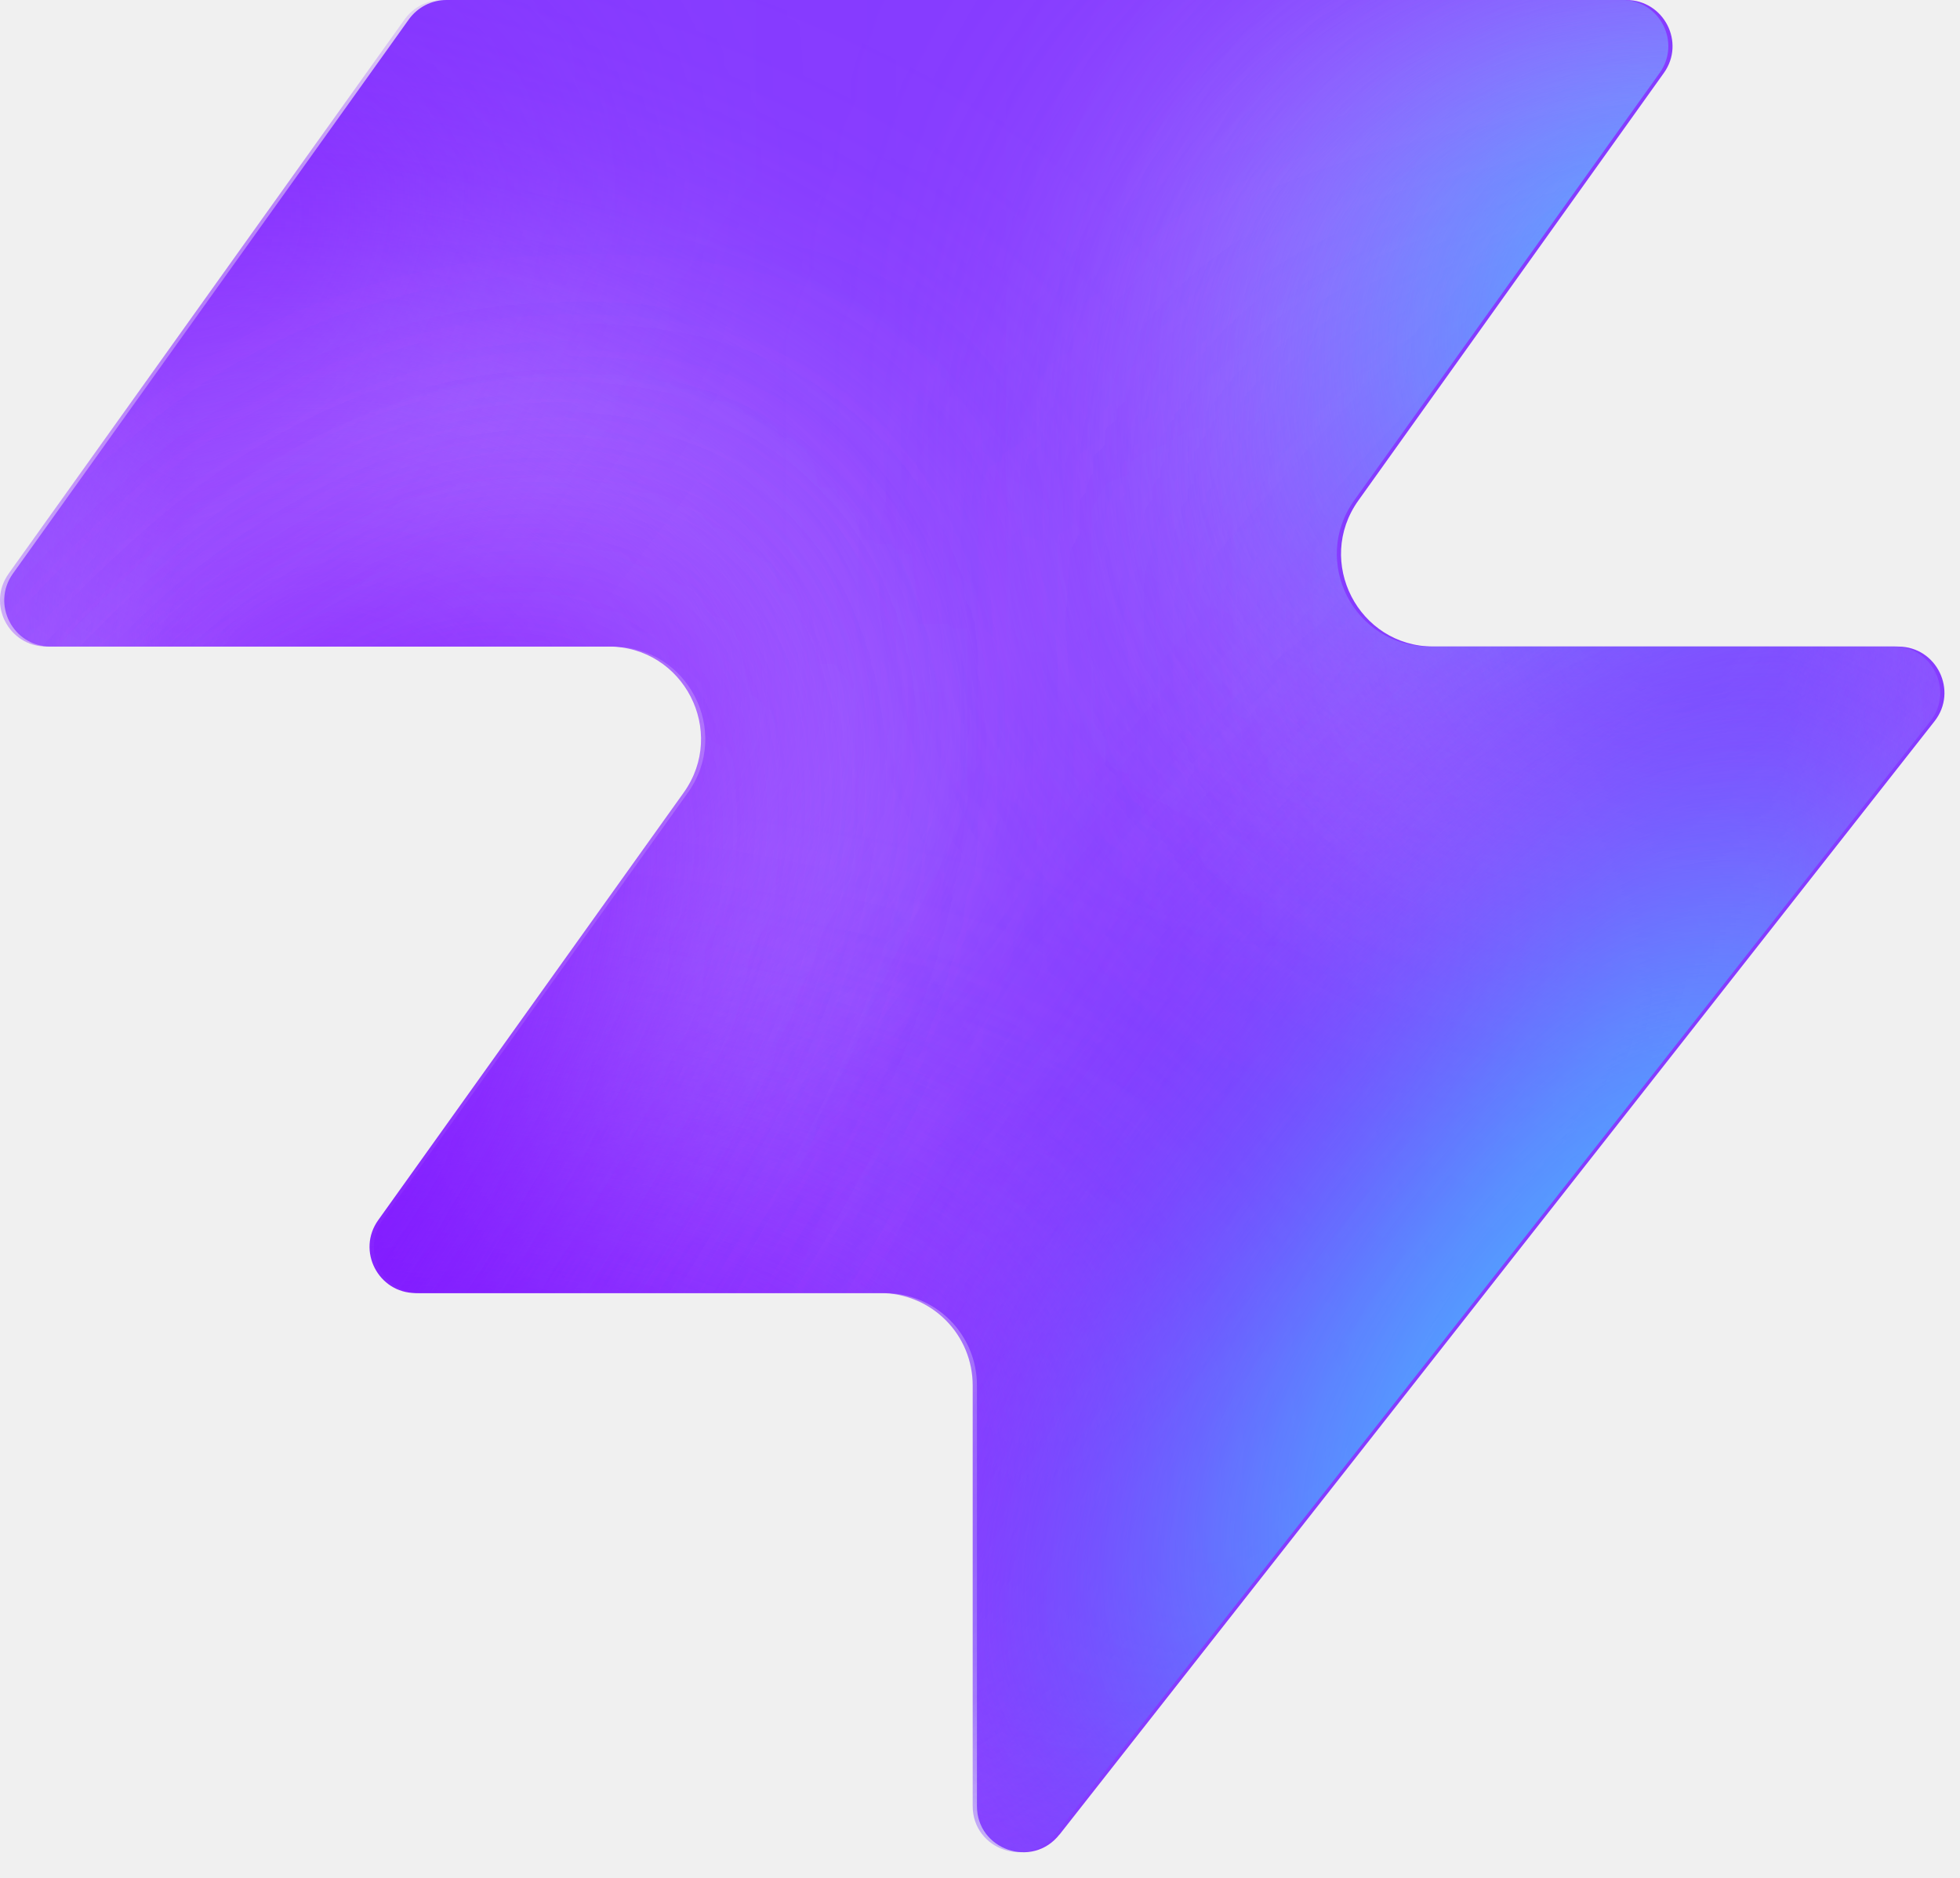
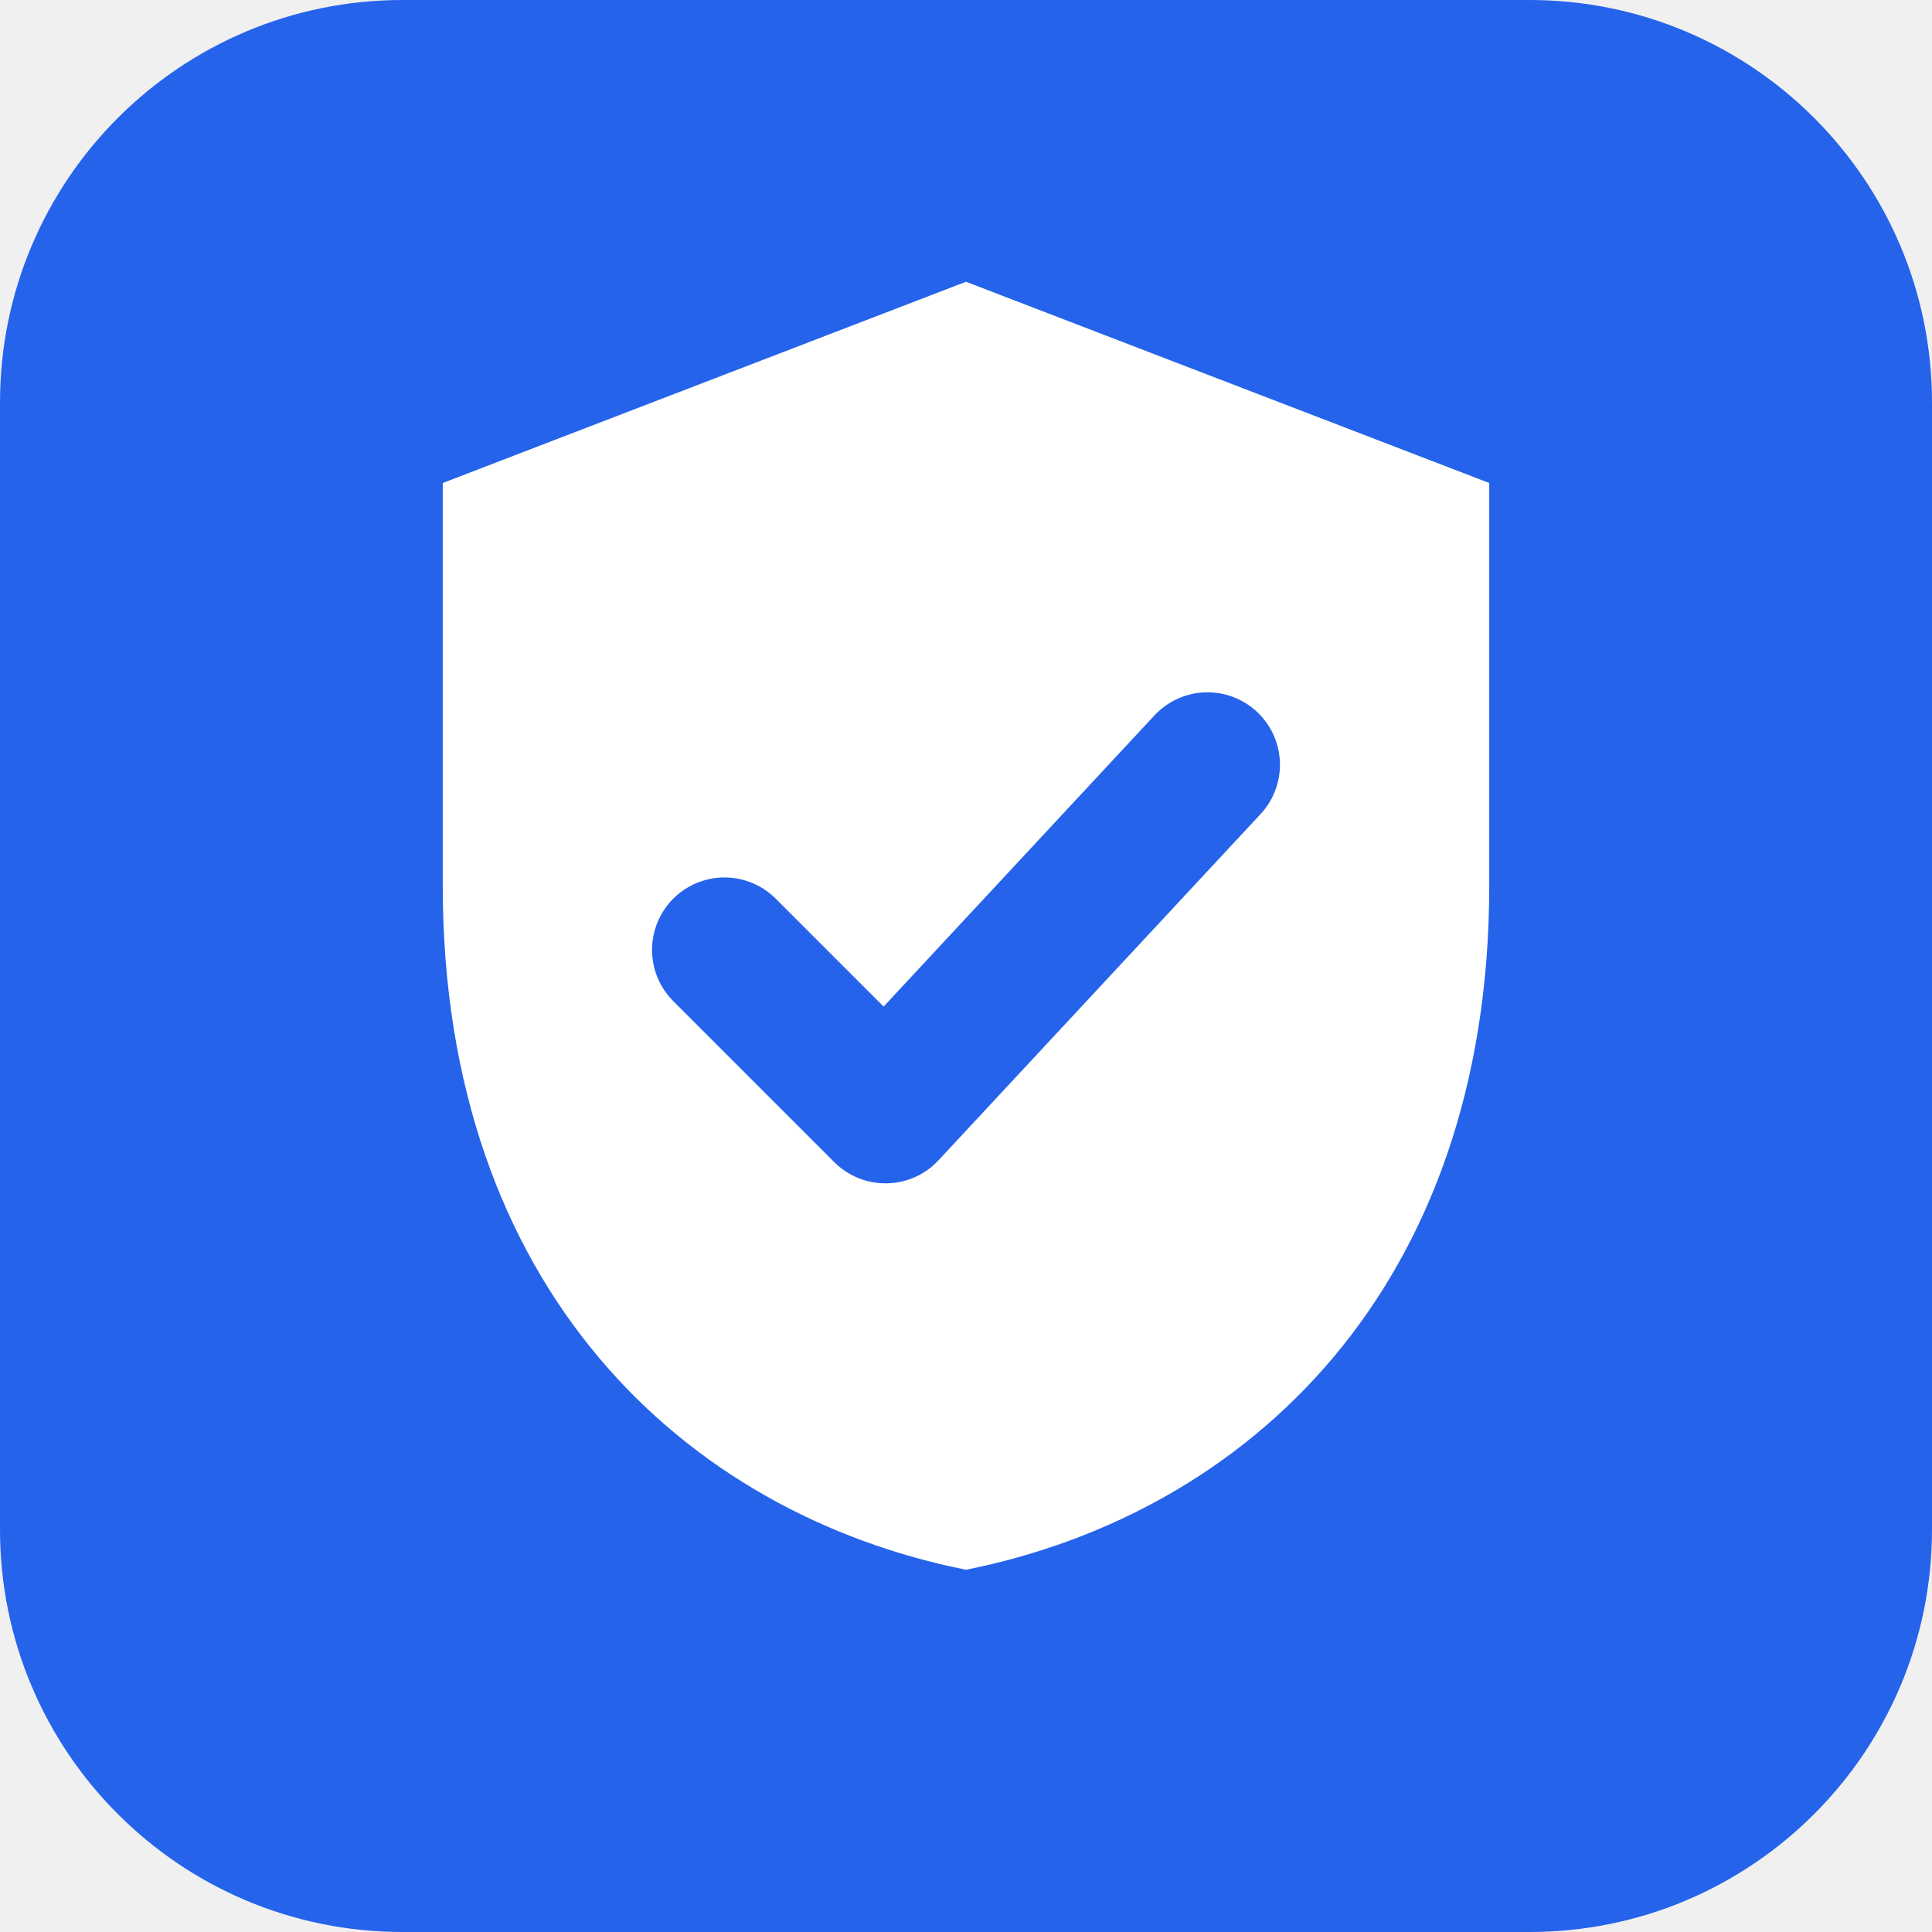
- <svg xmlns="http://www.w3.org/2000/svg" width="48" height="46" fill="none" viewBox="0 0 48 46">
-   <path fill="#863bff" d="M25.946 44.938c-.664.845-2.021.375-2.021-.698V33.937a2.26 2.26 0 0 0-2.262-2.262H10.287c-.92 0-1.456-1.04-.92-1.788l7.48-10.471c1.07-1.497 0-3.578-1.842-3.578H1.237c-.92 0-1.456-1.04-.92-1.788L10.013.474c.214-.297.556-.474.92-.474h28.894c.92 0 1.456 1.04.92 1.788l-7.48 10.471c-1.07 1.498 0 3.579 1.842 3.579h11.377c.943 0 1.473 1.088.89 1.83L25.947 44.94z" style="fill:#863bff;fill:color(display-p3 .525 .23 1);fill-opacity:1" />
-   <mask id="a" width="48" height="46" x="0" y="0" maskUnits="userSpaceOnUse" style="mask-type:alpha">
-     <path fill="#000" d="M25.842 44.938c-.664.844-2.021.375-2.021-.698V33.937a2.26 2.26 0 0 0-2.262-2.262H10.183c-.92 0-1.456-1.04-.92-1.788l7.48-10.471c1.07-1.498 0-3.579-1.842-3.579H1.133c-.92 0-1.456-1.04-.92-1.787L9.91.473c.214-.297.556-.474.92-.474h28.894c.92 0 1.456 1.04.92 1.788l-7.48 10.471c-1.07 1.498 0 3.578 1.842 3.578h11.377c.943 0 1.473 1.088.89 1.832L25.843 44.94z" style="fill:#000;fill-opacity:1" />
-   </mask>
-   <g mask="url(#a)">
-     <g filter="url(#b)">
-       <ellipse cx="5.508" cy="14.704" fill="#ede6ff" rx="5.508" ry="14.704" style="fill:#ede6ff;fill:color(display-p3 .927 .903 1);fill-opacity:1" transform="matrix(.00324 1 1 -.00324 -4.47 31.516)" />
-     </g>
-     <g filter="url(#c)">
-       <ellipse cx="10.399" cy="29.851" fill="#ede6ff" rx="10.399" ry="29.851" style="fill:#ede6ff;fill:color(display-p3 .927 .903 1);fill-opacity:1" transform="matrix(.00324 1 1 -.00324 -39.328 7.883)" />
-     </g>
-     <g filter="url(#d)">
-       <ellipse cx="5.508" cy="30.487" fill="#7e14ff" rx="5.508" ry="30.487" style="fill:#7e14ff;fill:color(display-p3 .492 .077 1);fill-opacity:1" transform="rotate(89.814 -25.913 -14.639)scale(1 -1)" />
-     </g>
-     <g filter="url(#e)">
-       <ellipse cx="5.508" cy="30.599" fill="#7e14ff" rx="5.508" ry="30.599" style="fill:#7e14ff;fill:color(display-p3 .492 .077 1);fill-opacity:1" transform="rotate(89.814 -32.644 -3.334)scale(1 -1)" />
-     </g>
-     <g filter="url(#f)">
-       <ellipse cx="5.508" cy="30.599" fill="#7e14ff" rx="5.508" ry="30.599" style="fill:#7e14ff;fill:color(display-p3 .492 .077 1);fill-opacity:1" transform="matrix(.00324 1 1 -.00324 -34.34 30.47)" />
-     </g>
-     <g filter="url(#g)">
-       <ellipse cx="14.072" cy="22.078" fill="#ede6ff" rx="14.072" ry="22.078" style="fill:#ede6ff;fill:color(display-p3 .927 .903 1);fill-opacity:1" transform="rotate(93.35 24.506 48.493)scale(-1 1)" />
-     </g>
-     <g filter="url(#h)">
-       <ellipse cx="3.47" cy="21.501" fill="#7e14ff" rx="3.47" ry="21.501" style="fill:#7e14ff;fill:color(display-p3 .492 .077 1);fill-opacity:1" transform="rotate(89.009 28.708 47.59)scale(-1 1)" />
-     </g>
-     <g filter="url(#i)">
-       <ellipse cx="3.47" cy="21.501" fill="#7e14ff" rx="3.47" ry="21.501" style="fill:#7e14ff;fill:color(display-p3 .492 .077 1);fill-opacity:1" transform="rotate(89.009 28.708 47.59)scale(-1 1)" />
-     </g>
-     <g filter="url(#j)">
-       <ellipse cx=".387" cy="8.972" fill="#7e14ff" rx="4.407" ry="29.108" style="fill:#7e14ff;fill:color(display-p3 .492 .077 1);fill-opacity:1" transform="rotate(39.51 .387 8.972)" />
-     </g>
-     <g filter="url(#k)">
-       <ellipse cx="47.523" cy="-6.092" fill="#7e14ff" rx="4.407" ry="29.108" style="fill:#7e14ff;fill:color(display-p3 .492 .077 1);fill-opacity:1" transform="rotate(37.892 47.523 -6.092)" />
-     </g>
-     <g filter="url(#l)">
-       <ellipse cx="41.412" cy="6.333" fill="#47bfff" rx="5.971" ry="9.665" style="fill:#47bfff;fill:color(display-p3 .28 .748 1);fill-opacity:1" transform="rotate(37.892 41.412 6.333)" />
-     </g>
-     <g filter="url(#m)">
-       <ellipse cx="-1.879" cy="38.332" fill="#7e14ff" rx="4.407" ry="29.108" style="fill:#7e14ff;fill:color(display-p3 .492 .077 1);fill-opacity:1" transform="rotate(37.892 -1.88 38.332)" />
-     </g>
-     <g filter="url(#n)">
-       <ellipse cx="-1.879" cy="38.332" fill="#7e14ff" rx="4.407" ry="29.108" style="fill:#7e14ff;fill:color(display-p3 .492 .077 1);fill-opacity:1" transform="rotate(37.892 -1.88 38.332)" />
-     </g>
-     <g filter="url(#o)">
-       <ellipse cx="35.651" cy="29.907" fill="#7e14ff" rx="4.407" ry="29.108" style="fill:#7e14ff;fill:color(display-p3 .492 .077 1);fill-opacity:1" transform="rotate(37.892 35.651 29.907)" />
-     </g>
-     <g filter="url(#p)">
-       <ellipse cx="38.418" cy="32.4" fill="#47bfff" rx="5.971" ry="15.297" style="fill:#47bfff;fill:color(display-p3 .28 .748 1);fill-opacity:1" transform="rotate(37.892 38.418 32.4)" />
-     </g>
-   </g>
-   <defs>
-     <filter id="b" width="60.045" height="41.654" x="-19.77" y="16.149" color-interpolation-filters="sRGB" filterUnits="userSpaceOnUse">
-       <feFlood flood-opacity="0" result="BackgroundImageFix" />
-       <feBlend in="SourceGraphic" in2="BackgroundImageFix" result="shape" />
-       <feGaussianBlur result="effect1_foregroundBlur_2002_17158" stdDeviation="7.659" />
-     </filter>
-     <filter id="c" width="90.34" height="51.437" x="-54.613" y="-7.533" color-interpolation-filters="sRGB" filterUnits="userSpaceOnUse">
-       <feFlood flood-opacity="0" result="BackgroundImageFix" />
-       <feBlend in="SourceGraphic" in2="BackgroundImageFix" result="shape" />
-       <feGaussianBlur result="effect1_foregroundBlur_2002_17158" stdDeviation="7.659" />
-     </filter>
-     <filter id="d" width="79.355" height="29.4" x="-49.64" y="2.03" color-interpolation-filters="sRGB" filterUnits="userSpaceOnUse">
-       <feFlood flood-opacity="0" result="BackgroundImageFix" />
-       <feBlend in="SourceGraphic" in2="BackgroundImageFix" result="shape" />
-       <feGaussianBlur result="effect1_foregroundBlur_2002_17158" stdDeviation="4.596" />
-     </filter>
-     <filter id="e" width="79.579" height="29.4" x="-45.045" y="20.029" color-interpolation-filters="sRGB" filterUnits="userSpaceOnUse">
-       <feFlood flood-opacity="0" result="BackgroundImageFix" />
-       <feBlend in="SourceGraphic" in2="BackgroundImageFix" result="shape" />
-       <feGaussianBlur result="effect1_foregroundBlur_2002_17158" stdDeviation="4.596" />
-     </filter>
-     <filter id="f" width="79.579" height="29.4" x="-43.513" y="21.178" color-interpolation-filters="sRGB" filterUnits="userSpaceOnUse">
-       <feFlood flood-opacity="0" result="BackgroundImageFix" />
-       <feBlend in="SourceGraphic" in2="BackgroundImageFix" result="shape" />
-       <feGaussianBlur result="effect1_foregroundBlur_2002_17158" stdDeviation="4.596" />
-     </filter>
-     <filter id="g" width="74.749" height="58.852" x="15.756" y="-17.901" color-interpolation-filters="sRGB" filterUnits="userSpaceOnUse">
-       <feFlood flood-opacity="0" result="BackgroundImageFix" />
-       <feBlend in="SourceGraphic" in2="BackgroundImageFix" result="shape" />
-       <feGaussianBlur result="effect1_foregroundBlur_2002_17158" stdDeviation="7.659" />
-     </filter>
-     <filter id="h" width="61.377" height="25.362" x="23.548" y="2.284" color-interpolation-filters="sRGB" filterUnits="userSpaceOnUse">
-       <feFlood flood-opacity="0" result="BackgroundImageFix" />
-       <feBlend in="SourceGraphic" in2="BackgroundImageFix" result="shape" />
-       <feGaussianBlur result="effect1_foregroundBlur_2002_17158" stdDeviation="4.596" />
-     </filter>
-     <filter id="i" width="61.377" height="25.362" x="23.548" y="2.284" color-interpolation-filters="sRGB" filterUnits="userSpaceOnUse">
-       <feFlood flood-opacity="0" result="BackgroundImageFix" />
-       <feBlend in="SourceGraphic" in2="BackgroundImageFix" result="shape" />
-       <feGaussianBlur result="effect1_foregroundBlur_2002_17158" stdDeviation="4.596" />
-     </filter>
-     <filter id="j" width="56.045" height="63.649" x="-27.636" y="-22.853" color-interpolation-filters="sRGB" filterUnits="userSpaceOnUse">
-       <feFlood flood-opacity="0" result="BackgroundImageFix" />
-       <feBlend in="SourceGraphic" in2="BackgroundImageFix" result="shape" />
-       <feGaussianBlur result="effect1_foregroundBlur_2002_17158" stdDeviation="4.596" />
-     </filter>
-     <filter id="k" width="54.814" height="64.646" x="20.116" y="-38.415" color-interpolation-filters="sRGB" filterUnits="userSpaceOnUse">
-       <feFlood flood-opacity="0" result="BackgroundImageFix" />
-       <feBlend in="SourceGraphic" in2="BackgroundImageFix" result="shape" />
-       <feGaussianBlur result="effect1_foregroundBlur_2002_17158" stdDeviation="4.596" />
-     </filter>
-     <filter id="l" width="33.541" height="35.313" x="24.641" y="-11.323" color-interpolation-filters="sRGB" filterUnits="userSpaceOnUse">
-       <feFlood flood-opacity="0" result="BackgroundImageFix" />
-       <feBlend in="SourceGraphic" in2="BackgroundImageFix" result="shape" />
-       <feGaussianBlur result="effect1_foregroundBlur_2002_17158" stdDeviation="4.596" />
-     </filter>
-     <filter id="m" width="54.814" height="64.646" x="-29.286" y="6.009" color-interpolation-filters="sRGB" filterUnits="userSpaceOnUse">
-       <feFlood flood-opacity="0" result="BackgroundImageFix" />
-       <feBlend in="SourceGraphic" in2="BackgroundImageFix" result="shape" />
-       <feGaussianBlur result="effect1_foregroundBlur_2002_17158" stdDeviation="4.596" />
-     </filter>
-     <filter id="n" width="54.814" height="64.646" x="-29.286" y="6.009" color-interpolation-filters="sRGB" filterUnits="userSpaceOnUse">
-       <feFlood flood-opacity="0" result="BackgroundImageFix" />
-       <feBlend in="SourceGraphic" in2="BackgroundImageFix" result="shape" />
-       <feGaussianBlur result="effect1_foregroundBlur_2002_17158" stdDeviation="4.596" />
-     </filter>
-     <filter id="o" width="54.814" height="64.646" x="8.244" y="-2.416" color-interpolation-filters="sRGB" filterUnits="userSpaceOnUse">
-       <feFlood flood-opacity="0" result="BackgroundImageFix" />
-       <feBlend in="SourceGraphic" in2="BackgroundImageFix" result="shape" />
-       <feGaussianBlur result="effect1_foregroundBlur_2002_17158" stdDeviation="4.596" />
-     </filter>
-     <filter id="p" width="39.409" height="43.623" x="18.713" y="10.588" color-interpolation-filters="sRGB" filterUnits="userSpaceOnUse">
-       <feFlood flood-opacity="0" result="BackgroundImageFix" />
-       <feBlend in="SourceGraphic" in2="BackgroundImageFix" result="shape" />
-       <feGaussianBlur result="effect1_foregroundBlur_2002_17158" stdDeviation="4.596" />
-     </filter>
-   </defs>
+ <svg xmlns="http://www.w3.org/2000/svg" viewBox="0 0 24 24">
+   <rect width="24" height="24" rx="5" fill="#2563EB" />
+   <path d="M12 3.5L18.5 6v5c0 5-3 7.8-6.5 8.5C8.5 18.8 5.5 16 5.5 11V6L12 3.5z" fill="#FFFFFF" />
+   <path d="M9 11.8l2 2 4-4.3" stroke="#2563EB" stroke-width="1.8" stroke-linecap="round" stroke-linejoin="round" fill="none" />
</svg>
